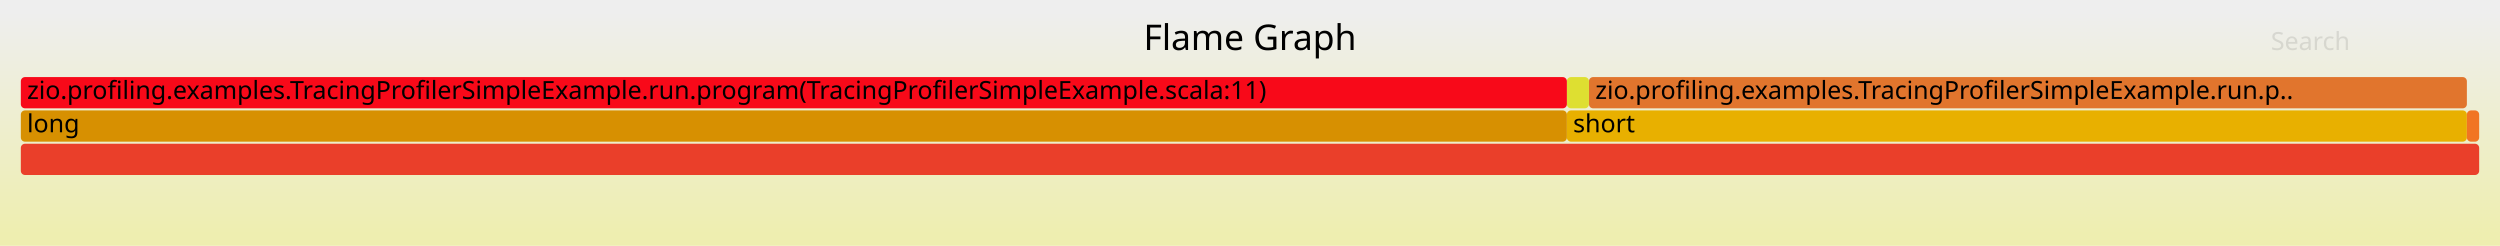
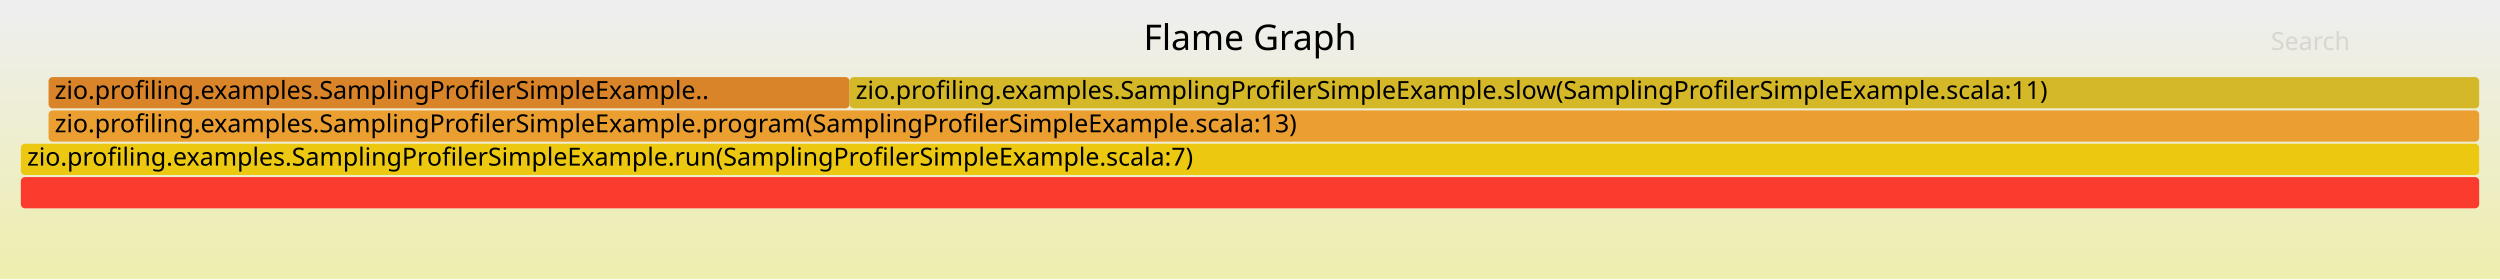
- <svg xmlns="http://www.w3.org/2000/svg" version="1.1" width="1200" height="118" viewBox="0 0 1200 118">
+ <svg xmlns="http://www.w3.org/2000/svg" version="1.1" width="1200" height="134" viewBox="0 0 1200 134">
  <defs>
    <linearGradient id="background" y1="0" y2="1" x1="0" x2="0">
      <stop stop-color="#eeeeee" offset="5%" />
      <stop stop-color="#eeeeb0" offset="95%" />
    </linearGradient>
  </defs>
  <style type="text/css">
	text { font-family:Verdana; font-size:12px; fill:rgb(0,0,0); }
	#search { opacity:0.1; cursor:pointer; }
	#search:hover, #search.show { opacity:1; }
	#subtitle { text-anchor:middle; font-color:rgb(160,160,160); }
	#title { text-anchor:middle; font-size:17px}
	#unzoom { cursor:pointer; }
	#frames &gt; *:hover { stroke:black; stroke-width:0.5; cursor:pointer; }
	.hide { display:none; }
	.parent { opacity:0.5; }
</style>
-   <rect x="0.0" y="0" width="1200.0" height="118.0" fill="url(#background)" />
+   <rect x="0.0" y="0" width="1200.0" height="134.0" fill="url(#background)" />
  <text id="title" x="600.00" y="24">Flame Graph</text>
-   <text id="details" x="10.00" y="101"> </text>
+   <text id="details" x="10.00" y="117"> </text>
  <text id="unzoom" x="10.00" y="24" class="hide">Reset Zoom</text>
  <text id="search" x="1090.00" y="24">Search</text>
-   <text id="matched" x="1090.00" y="101"> </text>
+   <text id="matched" x="1090.00" y="117"> </text>
  <g id="frames">
    <g>
-       <rect x="762.7" y="37" width="421.4" height="15.0" fill="rgb(225,117,45)" rx="2" ry="2" />
-       <text x="765.74" y="47.5">zio.profiling.examples.TracingProfilerSimpleExample.run.p..</text>
+       <rect x="23.3" y="37" width="384.5" height="15.0" fill="rgb(217,132,41)" rx="2" ry="2" />
+       <text x="26.26" y="47.5">zio.profiling.examples.SamplingProfilerSimpleExample..</text>
    </g>
    <g>
-       <rect x="752.1" y="37" width="10.6" height="15.0" fill="rgb(222,223,49)" rx="2" ry="2" />
-       <text x="755.09" y="47.5" />
+       <rect x="407.8" y="37" width="782.2" height="15.0" fill="rgb(212,184,40)" rx="2" ry="2" />
+       <text x="410.75" y="47.5">zio.profiling.examples.SamplingProfilerSimpleExample.slow(SamplingProfilerSimpleExample.scala:11)</text>
    </g>
    <g>
-       <rect x="752.1" y="53" width="432.0" height="15.0" fill="rgb(232,176,0)" rx="2" ry="2" />
-       <text x="755.09" y="63.5">short</text>
+       <rect x="23.3" y="53" width="1166.7" height="15.0" fill="rgb(236,159,49)" rx="2" ry="2" />
+       <text x="26.26" y="63.5">zio.profiling.examples.SamplingProfilerSimpleExample.program(SamplingProfilerSimpleExample.scala:13)</text>
    </g>
    <g>
-       <rect x="10.0" y="53" width="742.1" height="15.0" fill="rgb(215,144,1)" rx="2" ry="2" />
-       <text x="13.00" y="63.5">long</text>
+       <rect x="10.0" y="85" width="1180.0" height="15.0" fill="rgb(250,59,45)" rx="2" ry="2" />
+       <text x="13.00" y="95.5" />
    </g>
    <g>
-       <rect x="1184.1" y="53" width="5.9" height="15.0" fill="rgb(241,117,35)" rx="2" ry="2" />
-       <text x="1187.08" y="63.5" />
-     </g>
-     <g>
-       <rect x="10.0" y="69" width="1180.0" height="15.0" fill="rgb(234,63,42)" rx="2" ry="2" />
-       <text x="13.00" y="79.5" />
-     </g>
-     <g>
-       <rect x="10.0" y="37" width="742.1" height="15.0" fill="rgb(248,9,25)" rx="2" ry="2" />
-       <text x="13.00" y="47.5">zio.profiling.examples.TracingProfilerSimpleExample.run.program(TracingProfilerSimpleExample.scala:11)</text>
+       <rect x="10.0" y="69" width="1180.0" height="15.0" fill="rgb(236,201,16)" rx="2" ry="2" />
+       <text x="13.00" y="79.5">zio.profiling.examples.SamplingProfilerSimpleExample.run(SamplingProfilerSimpleExample.scala:7)</text>
    </g>
  </g>
</svg>
